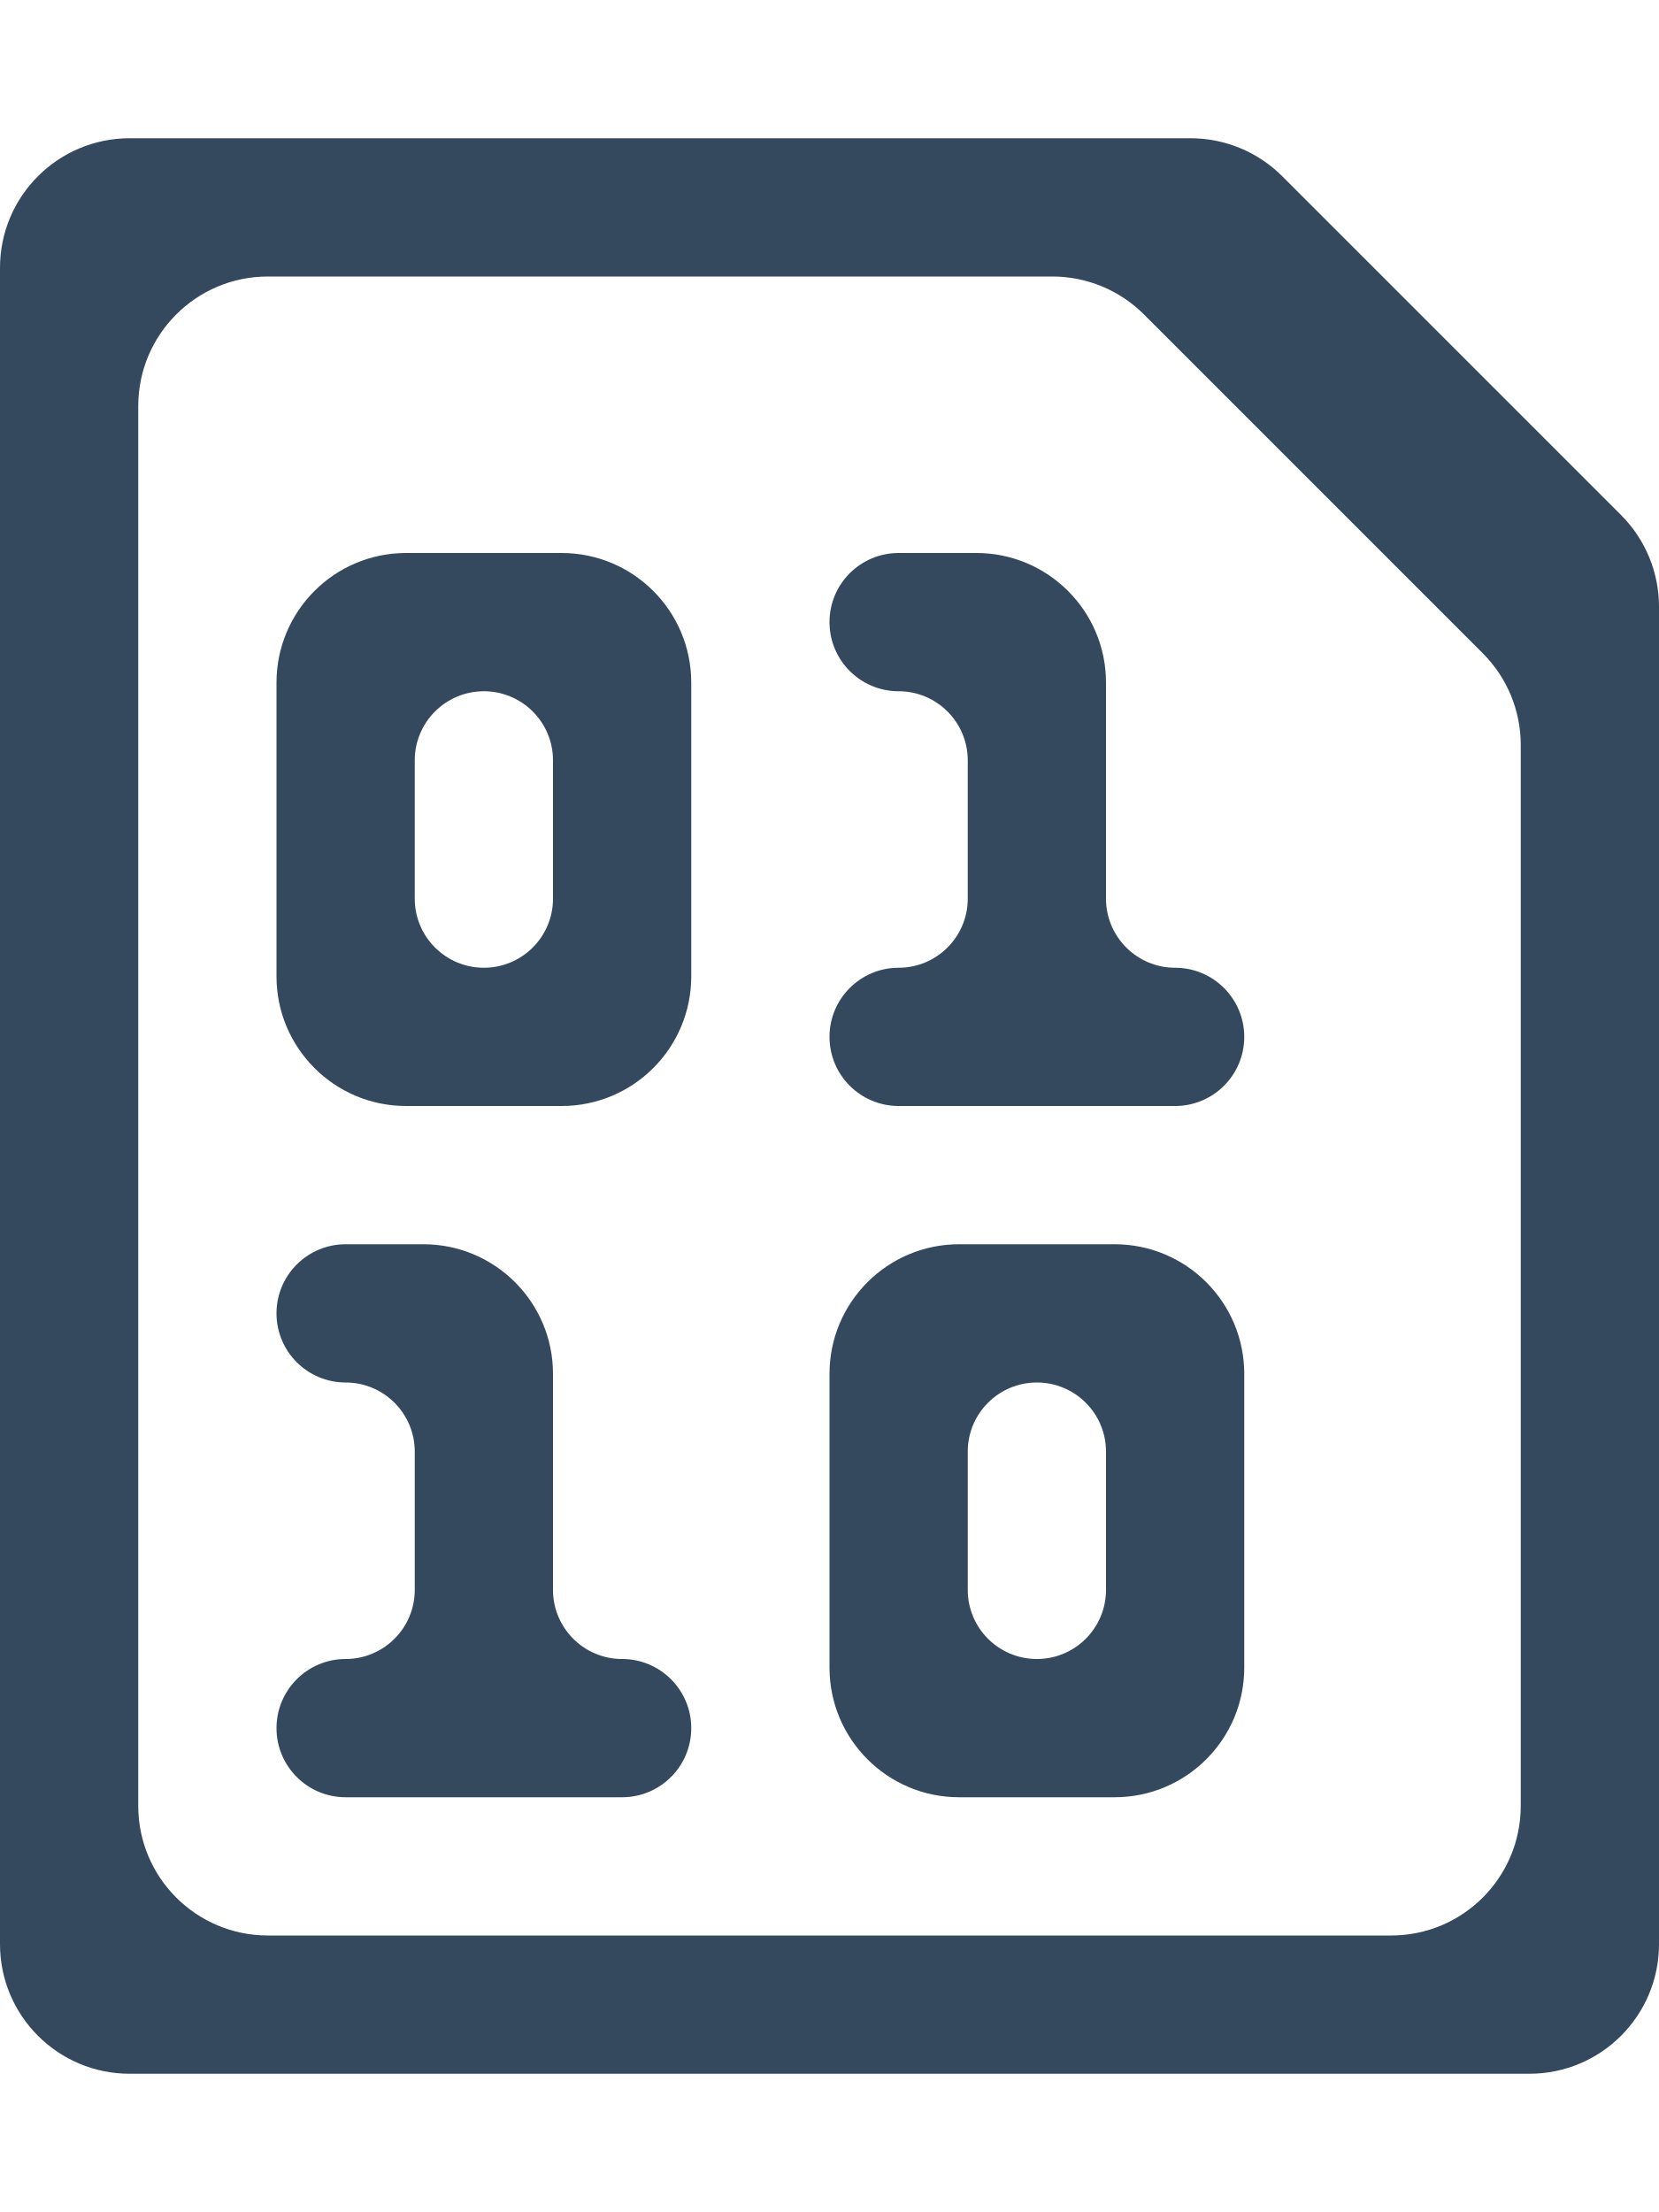
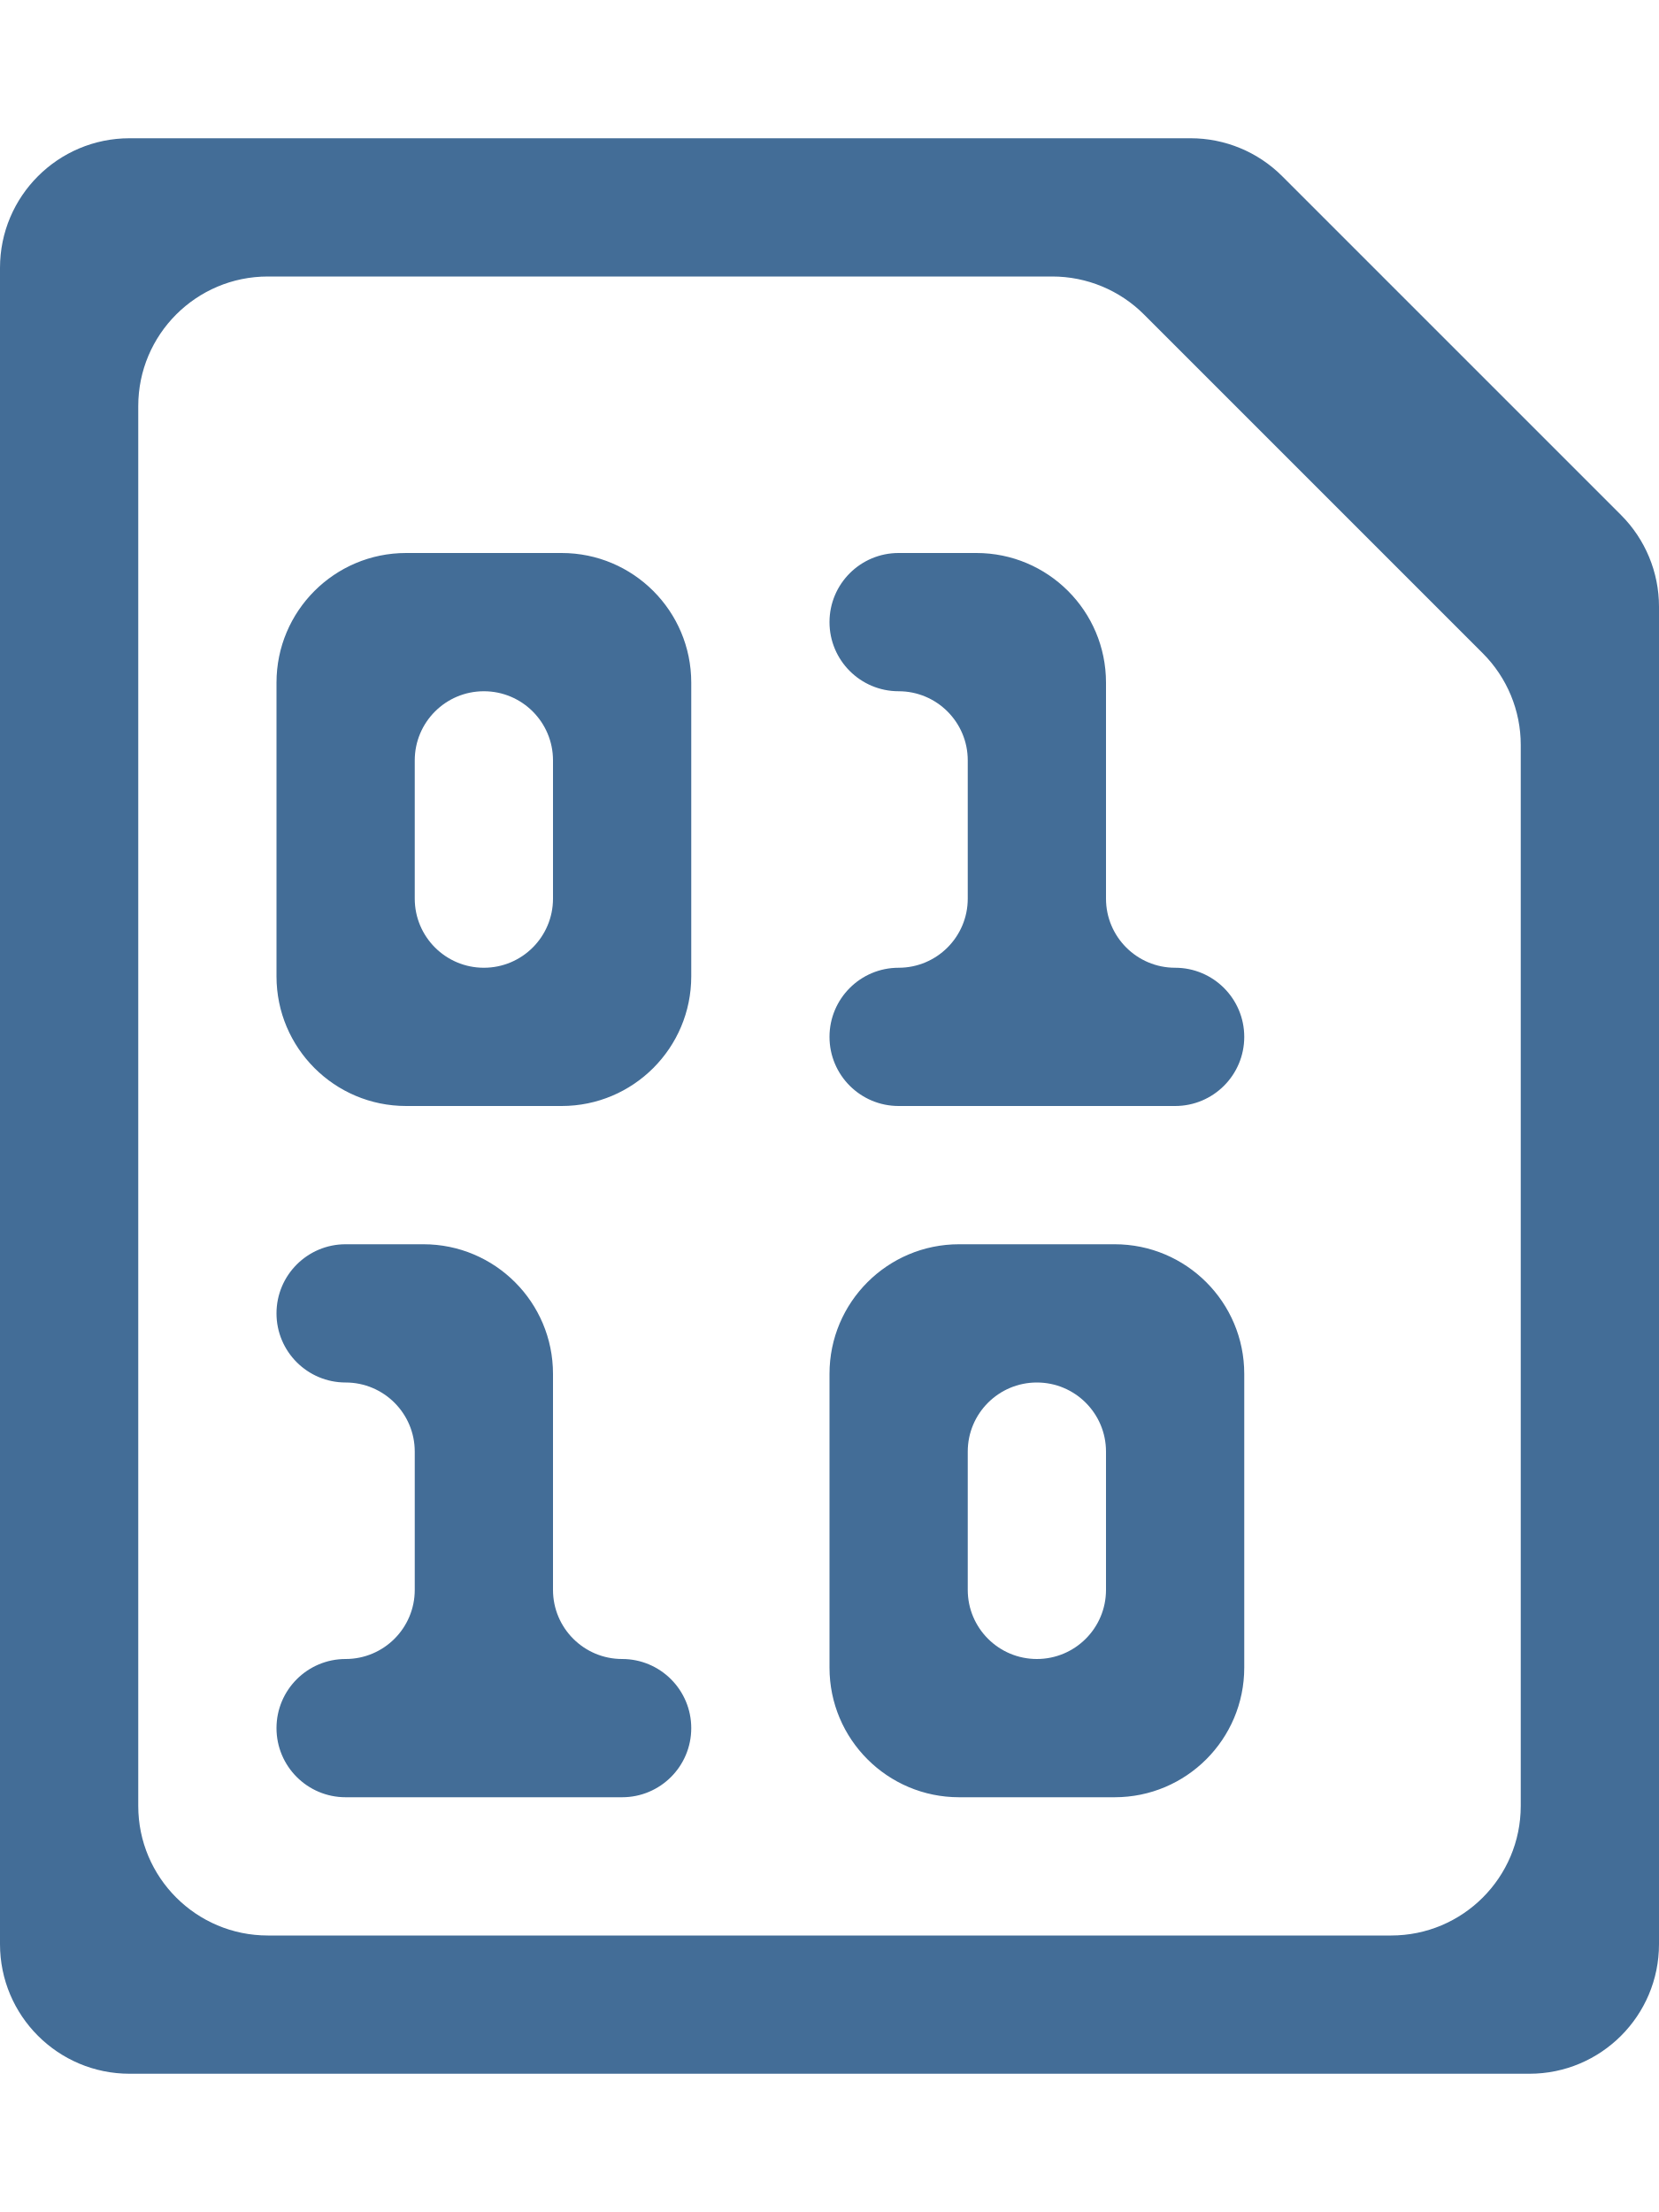
<svg xmlns="http://www.w3.org/2000/svg" width="768" height="1024" viewBox="0 0 768 1024" fill="none">
-   <path d="M60 960C26.863 960 0 933.137 0 900V124C0 90.863 26.863 64 60 64H551.147C567.06 64 582.321 70.321 593.574 81.574L750.426 238.426C761.679 249.679 768 264.94 768 280.853V900C768 933.137 741.137 960 708 960H60ZM704 344.853C704 328.94 697.679 313.679 686.426 302.426L529.574 145.574C518.321 134.321 503.06 128 487.147 128H124C90.863 128 64 154.863 64 188V836C64 869.137 90.863 896 124 896H644C677.137 896 704 869.137 704 836V344.853ZM320 452C320 485.137 293.137 512 260 512H188C154.863 512 128 485.137 128 452V316C128 282.863 154.863 256 188 256H260C293.137 256 320 282.863 320 316V452ZM256 352C256 334.327 241.673 320 224 320V320C206.327 320 192 334.327 192 352V416C192 433.673 206.327 448 224 448V448C241.673 448 256 433.673 256 416V352ZM256 736C256 753.673 270.327 768 288 768V768C305.673 768 320 782.327 320 800V800C320 817.673 305.673 832 288 832H160C142.327 832 128 817.673 128 800V800C128 782.327 142.327 768 160 768V768C177.673 768 192 753.673 192 736V672C192 654.327 177.673 640 160 640V640C142.327 640 128 625.673 128 608V608C128 590.327 142.327 576 160 576H196C229.137 576 256 602.863 256 636V736ZM512 416C512 433.673 526.327 448 544 448V448C561.673 448 576 462.327 576 480V480C576 497.673 561.673 512 544 512H416C398.327 512 384 497.673 384 480V480C384 462.327 398.327 448 416 448V448C433.673 448 448 433.673 448 416V352C448 334.327 433.673 320 416 320V320C398.327 320 384 305.673 384 288V288C384 270.327 398.327 256 416 256H452C485.137 256 512 282.863 512 316V416ZM576 772C576 805.137 549.137 832 516 832H444C410.863 832 384 805.137 384 772V636C384 602.863 410.863 576 444 576H516C549.137 576 576 602.863 576 636V772ZM512 672C512 654.327 497.673 640 480 640V640C462.327 640 448 654.327 448 672V736C448 753.673 462.327 768 480 768V768C497.673 768 512 753.673 512 736V672Z" fill="#34495E" />
+   <path d="M60 960C26.863 960 0 933.137 0 900V124C0 90.863 26.863 64 60 64H551.147C567.06 64 582.321 70.321 593.574 81.574L750.426 238.426C761.679 249.679 768 264.94 768 280.853V900C768 933.137 741.137 960 708 960H60ZM704 344.853C704 328.94 697.679 313.679 686.426 302.426L529.574 145.574C518.321 134.321 503.06 128 487.147 128H124C90.863 128 64 154.863 64 188V836C64 869.137 90.863 896 124 896H644C677.137 896 704 869.137 704 836V344.853ZM320 452C320 485.137 293.137 512 260 512H188C154.863 512 128 485.137 128 452V316C128 282.863 154.863 256 188 256H260C293.137 256 320 282.863 320 316V452ZM256 352C256 334.327 241.673 320 224 320V320C206.327 320 192 334.327 192 352V416C192 433.673 206.327 448 224 448V448C241.673 448 256 433.673 256 416V352ZM256 736C256 753.673 270.327 768 288 768V768C305.673 768 320 782.327 320 800V800C320 817.673 305.673 832 288 832H160C142.327 832 128 817.673 128 800V800C128 782.327 142.327 768 160 768V768C177.673 768 192 753.673 192 736V672C192 654.327 177.673 640 160 640V640C142.327 640 128 625.673 128 608V608C128 590.327 142.327 576 160 576H196C229.137 576 256 602.863 256 636V736ZM512 416C512 433.673 526.327 448 544 448V448C561.673 448 576 462.327 576 480V480C576 497.673 561.673 512 544 512H416C398.327 512 384 497.673 384 480V480C384 462.327 398.327 448 416 448V448C433.673 448 448 433.673 448 416V352C448 334.327 433.673 320 416 320V320C398.327 320 384 305.673 384 288V288C384 270.327 398.327 256 416 256H452C485.137 256 512 282.863 512 316V416ZM576 772C576 805.137 549.137 832 516 832H444C410.863 832 384 805.137 384 772V636C384 602.863 410.863 576 444 576H516C549.137 576 576 602.863 576 636V772ZM512 672C512 654.327 497.673 640 480 640V640C462.327 640 448 654.327 448 672V736C448 753.673 462.327 768 480 768V768C497.673 768 512 753.673 512 736V672Z" fill="#436D97" />
</svg>
